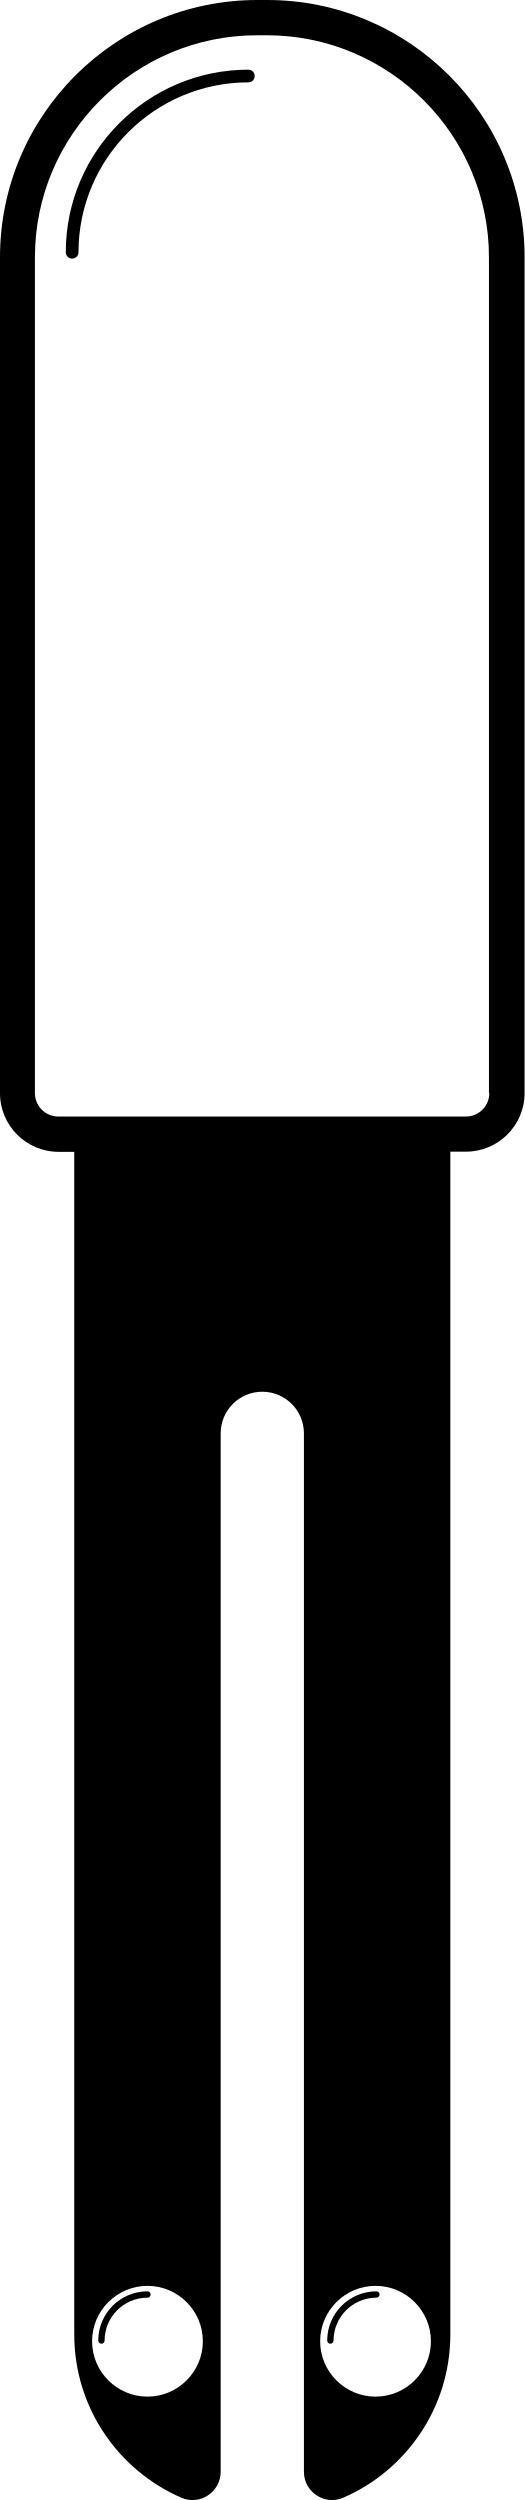
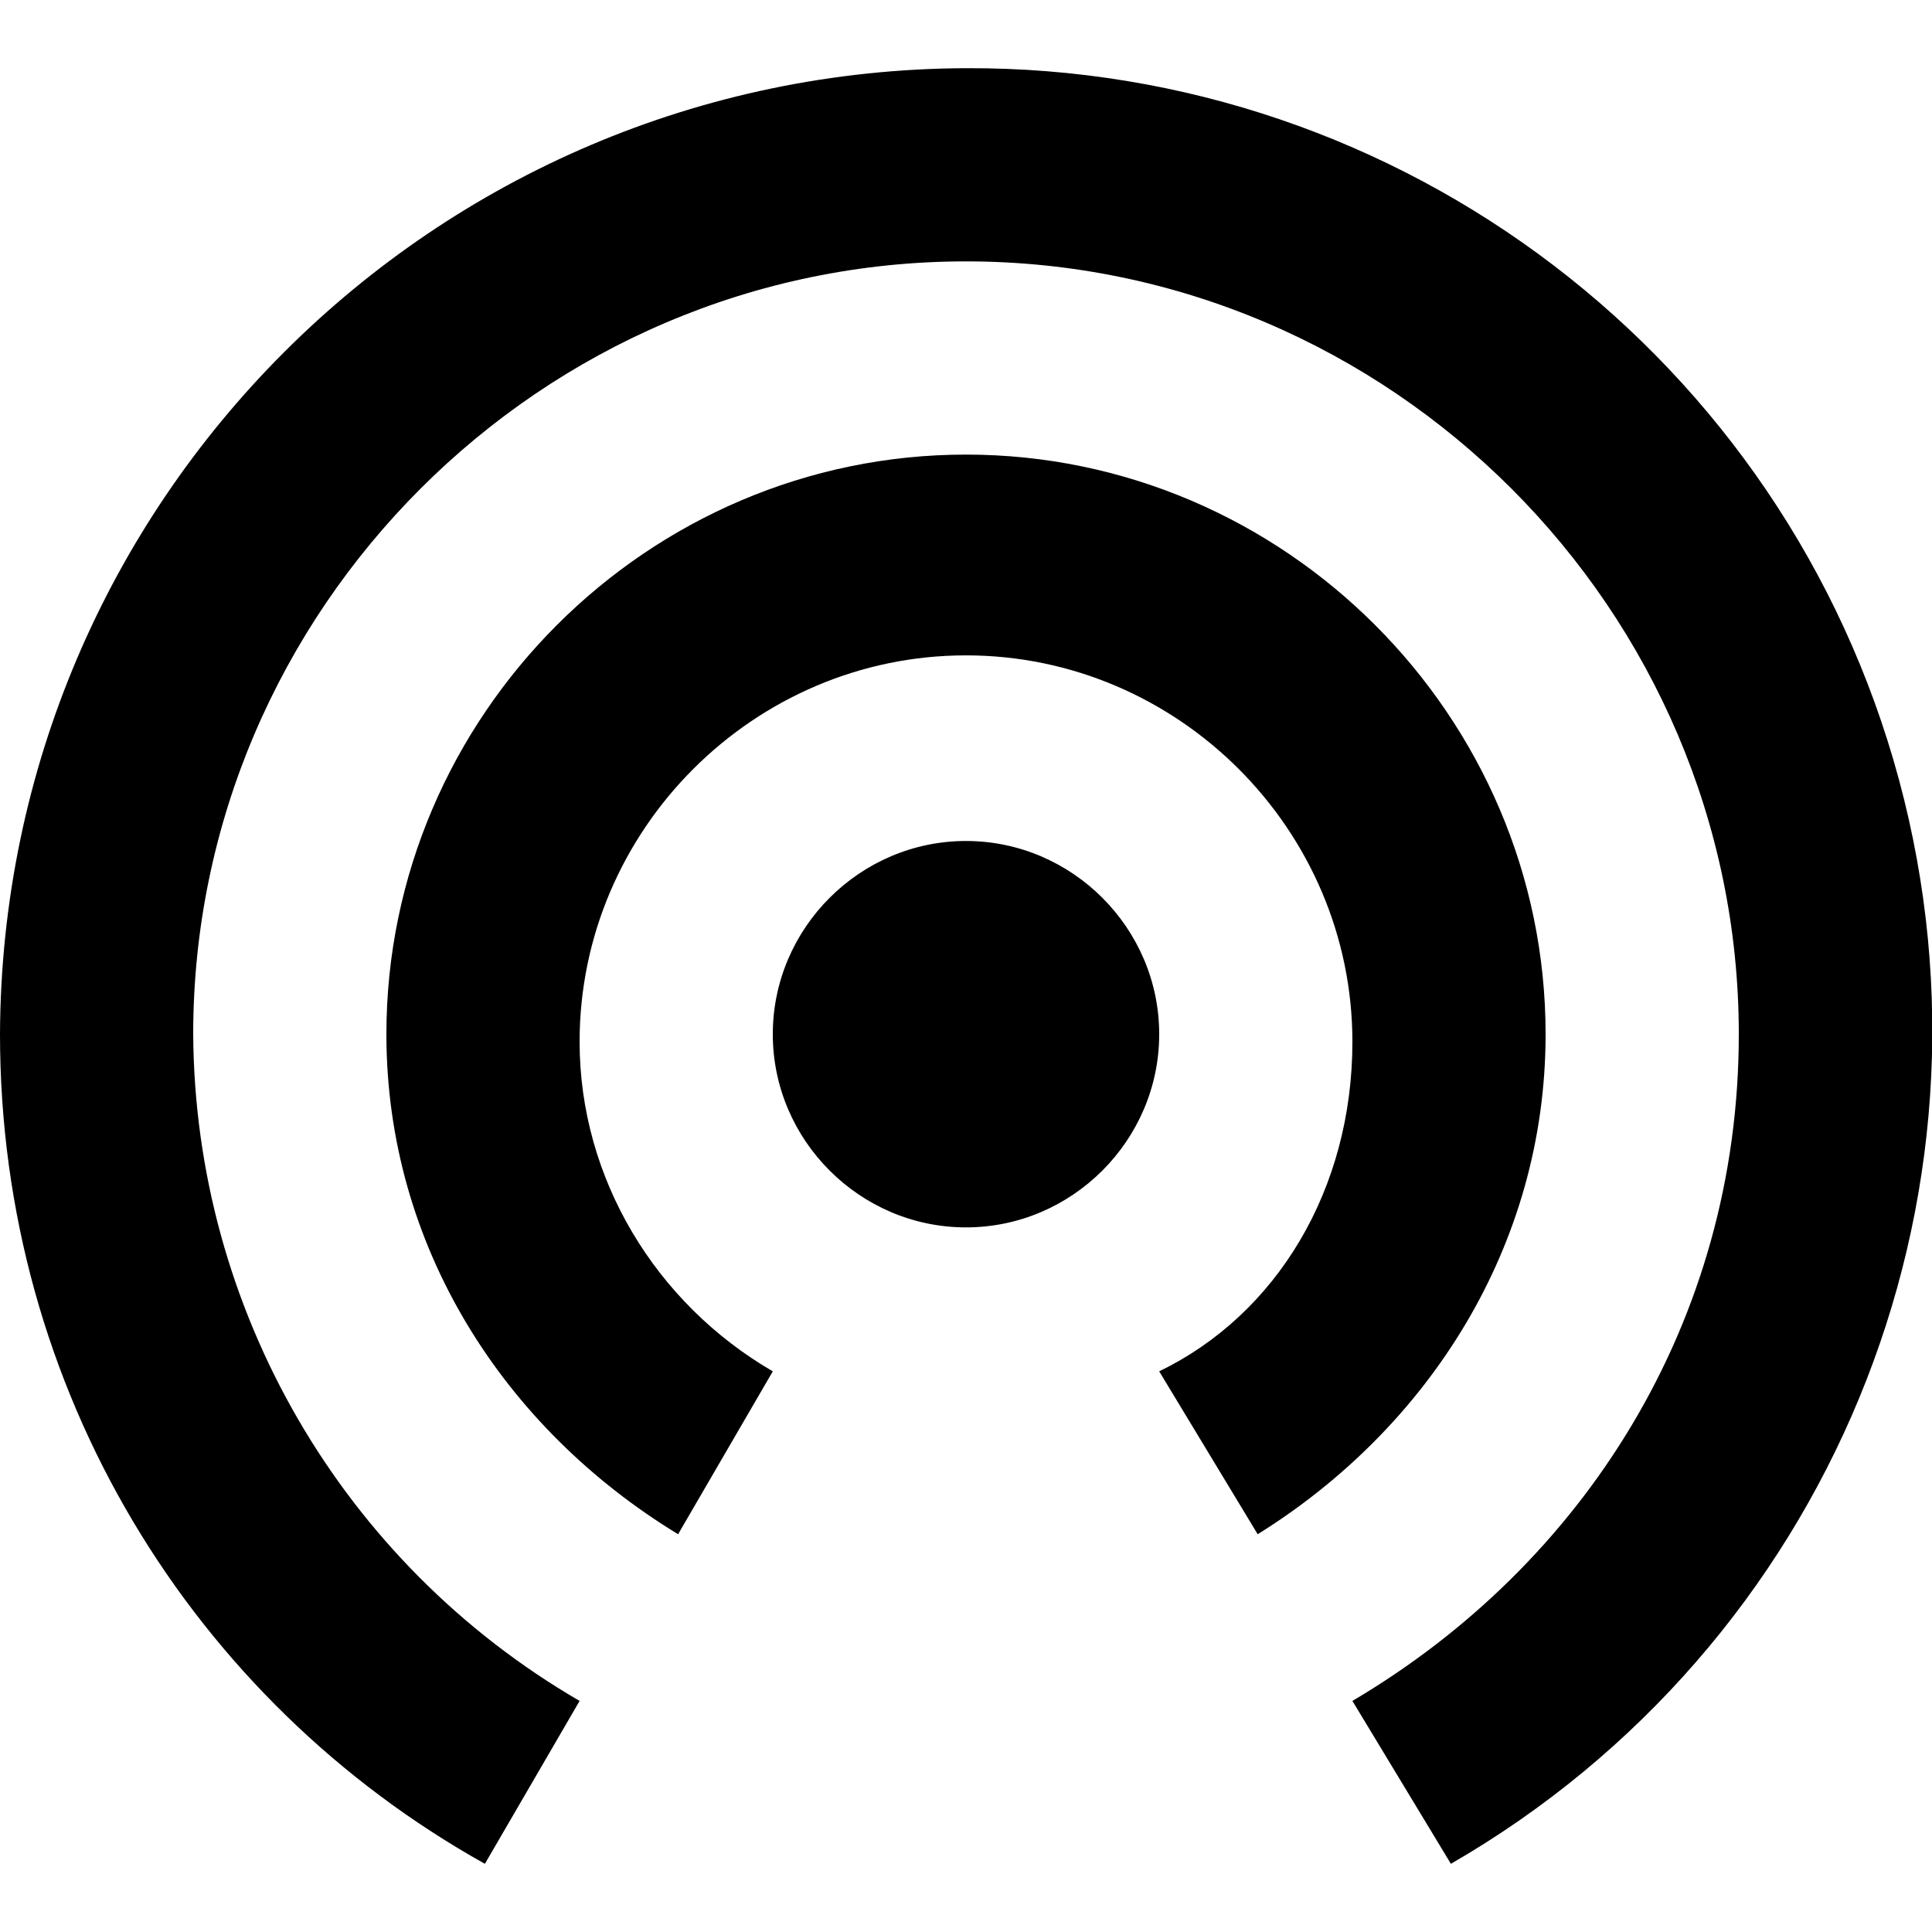
- <svg xmlns="http://www.w3.org/2000/svg" version="1.1" id="Layer_1" x="0px" y="0px" viewBox="0 0 297.4 1417.3" style="enable-background:new 0 0 297.4 1417.3;" xml:space="preserve">
-   <g>
-     <path d="M151.5,0h-5.6C65.4,0,0,65.4,0,145.9v473.9C0,638.1,14.9,653,33.2,653h8.9v670.5c0,41.4,25,77,60.7,92.5   c10.5,4.6,22.3-3.2,22.3-14.7V812.6c0-13,10.5-23.6,23.6-23.6c13,0,23.6,10.5,23.6,23.6v588.7c0,11.5,11.8,19.3,22.3,14.7   c35.7-15.5,60.7-51.1,60.7-92.5V652.9h8.9c18.3,0,33.2-14.9,33.2-33.2V145.9C297.4,65.4,231.9,0,151.5,0z M83.6,1358.7   c-17.3,0-31.4-14.1-31.4-31.4s14.1-31.4,31.4-31.4s31.4,14.1,31.4,31.4S100.9,1358.7,83.6,1358.7z M212.9,1358.7   c-17.3,0-31.4-14.1-31.4-31.4s14.1-31.4,31.4-31.4s31.4,14.1,31.4,31.4S230.2,1358.7,212.9,1358.7z M277.4,619.7   c0,7.3-5.9,13.3-13.3,13.3h-231c-7.3,0-13.3-5.9-13.3-13.3V145.9C19.8,76.5,76.3,20,145.7,20h5.6c69.4,0,125.9,56.5,125.9,125.9   v473.8H277.4z" />
-     <path d="M83.6,1299c-15.4,0-27.9,12.5-27.9,27.9c0,1,0.8,1.8,1.8,1.8s1.8-0.8,1.8-1.8c0-13.4,10.9-24.3,24.3-24.3   c1,0,1.8-0.8,1.8-1.8S84.6,1299,83.6,1299z" />
-     <path d="M213.4,1299c-15.4,0-27.9,12.5-27.9,27.9c0,1,0.8,1.8,1.8,1.8s1.8-0.8,1.8-1.8c0-13.4,10.9-24.3,24.3-24.3   c1,0,1.8-0.8,1.8-1.8S214.4,1299,213.4,1299z" />
-     <path d="M140.8,39.5C83.7,39.5,37.3,85.9,37.3,143c0,2,1.6,3.6,3.6,3.6s3.6-1.6,3.6-3.6c0-53.1,43.2-96.3,96.3-96.3   c2,0,3.6-1.6,3.6-3.6C144.4,41.1,142.8,39.5,140.8,39.5z" />
-   </g>
+ <svg xmlns="http://www.w3.org/2000/svg" version="1" width="510" height="510">
+   <path d="M255 222c-28 0-51 23-51 51s23 51 51 51 51-23 51-51-23-51-51-51zm153 51c0-84-69-153-153-153s-153 69-153 153c0 56 31 104 77 132l25-43c-31-18-51-51-51-87 0-56 46-102 102-102s102 46 102 102c0 39-20 72-51 87l26 43c45-28 76-76 76-132zM255 18A256 256 0 0 0 0 273c0 94 51 176 128 219l25-43A205 205 0 0 1 51 273c0-112 92-204 204-204s204 92 204 204c0 76-41 140-102 176l26 43A254 254 0 0 0 255 18z" />
</svg>
